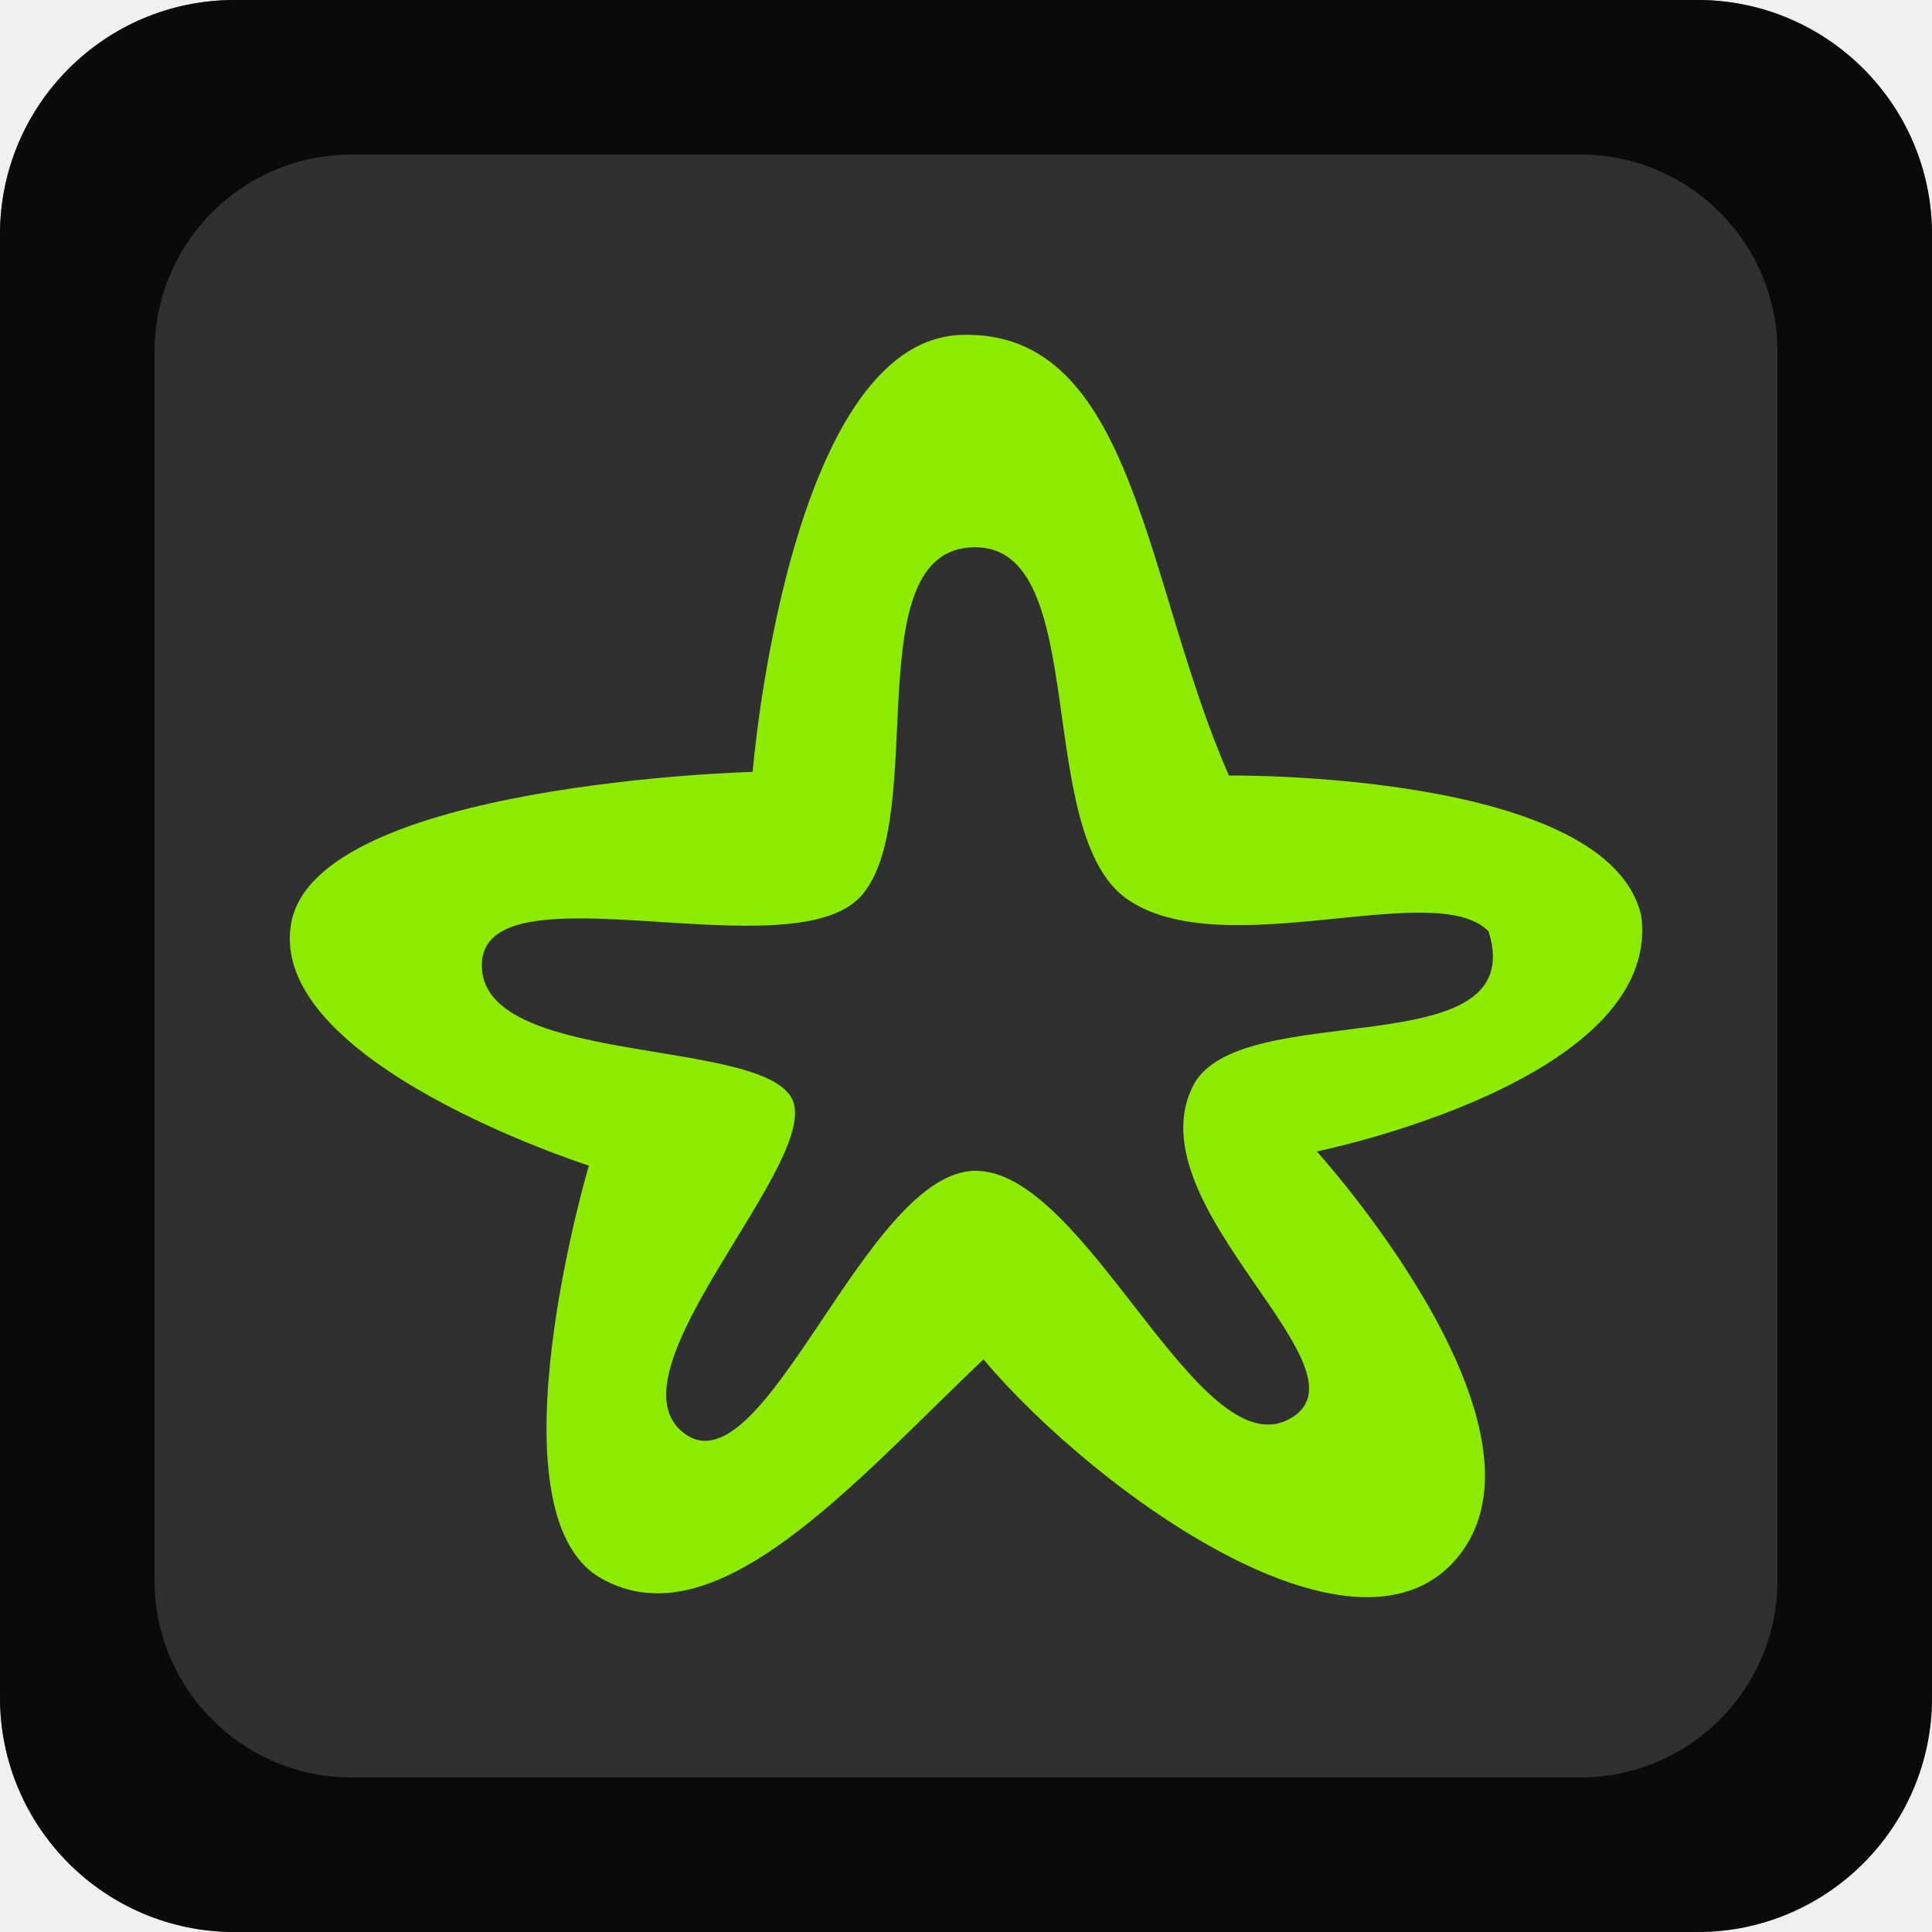
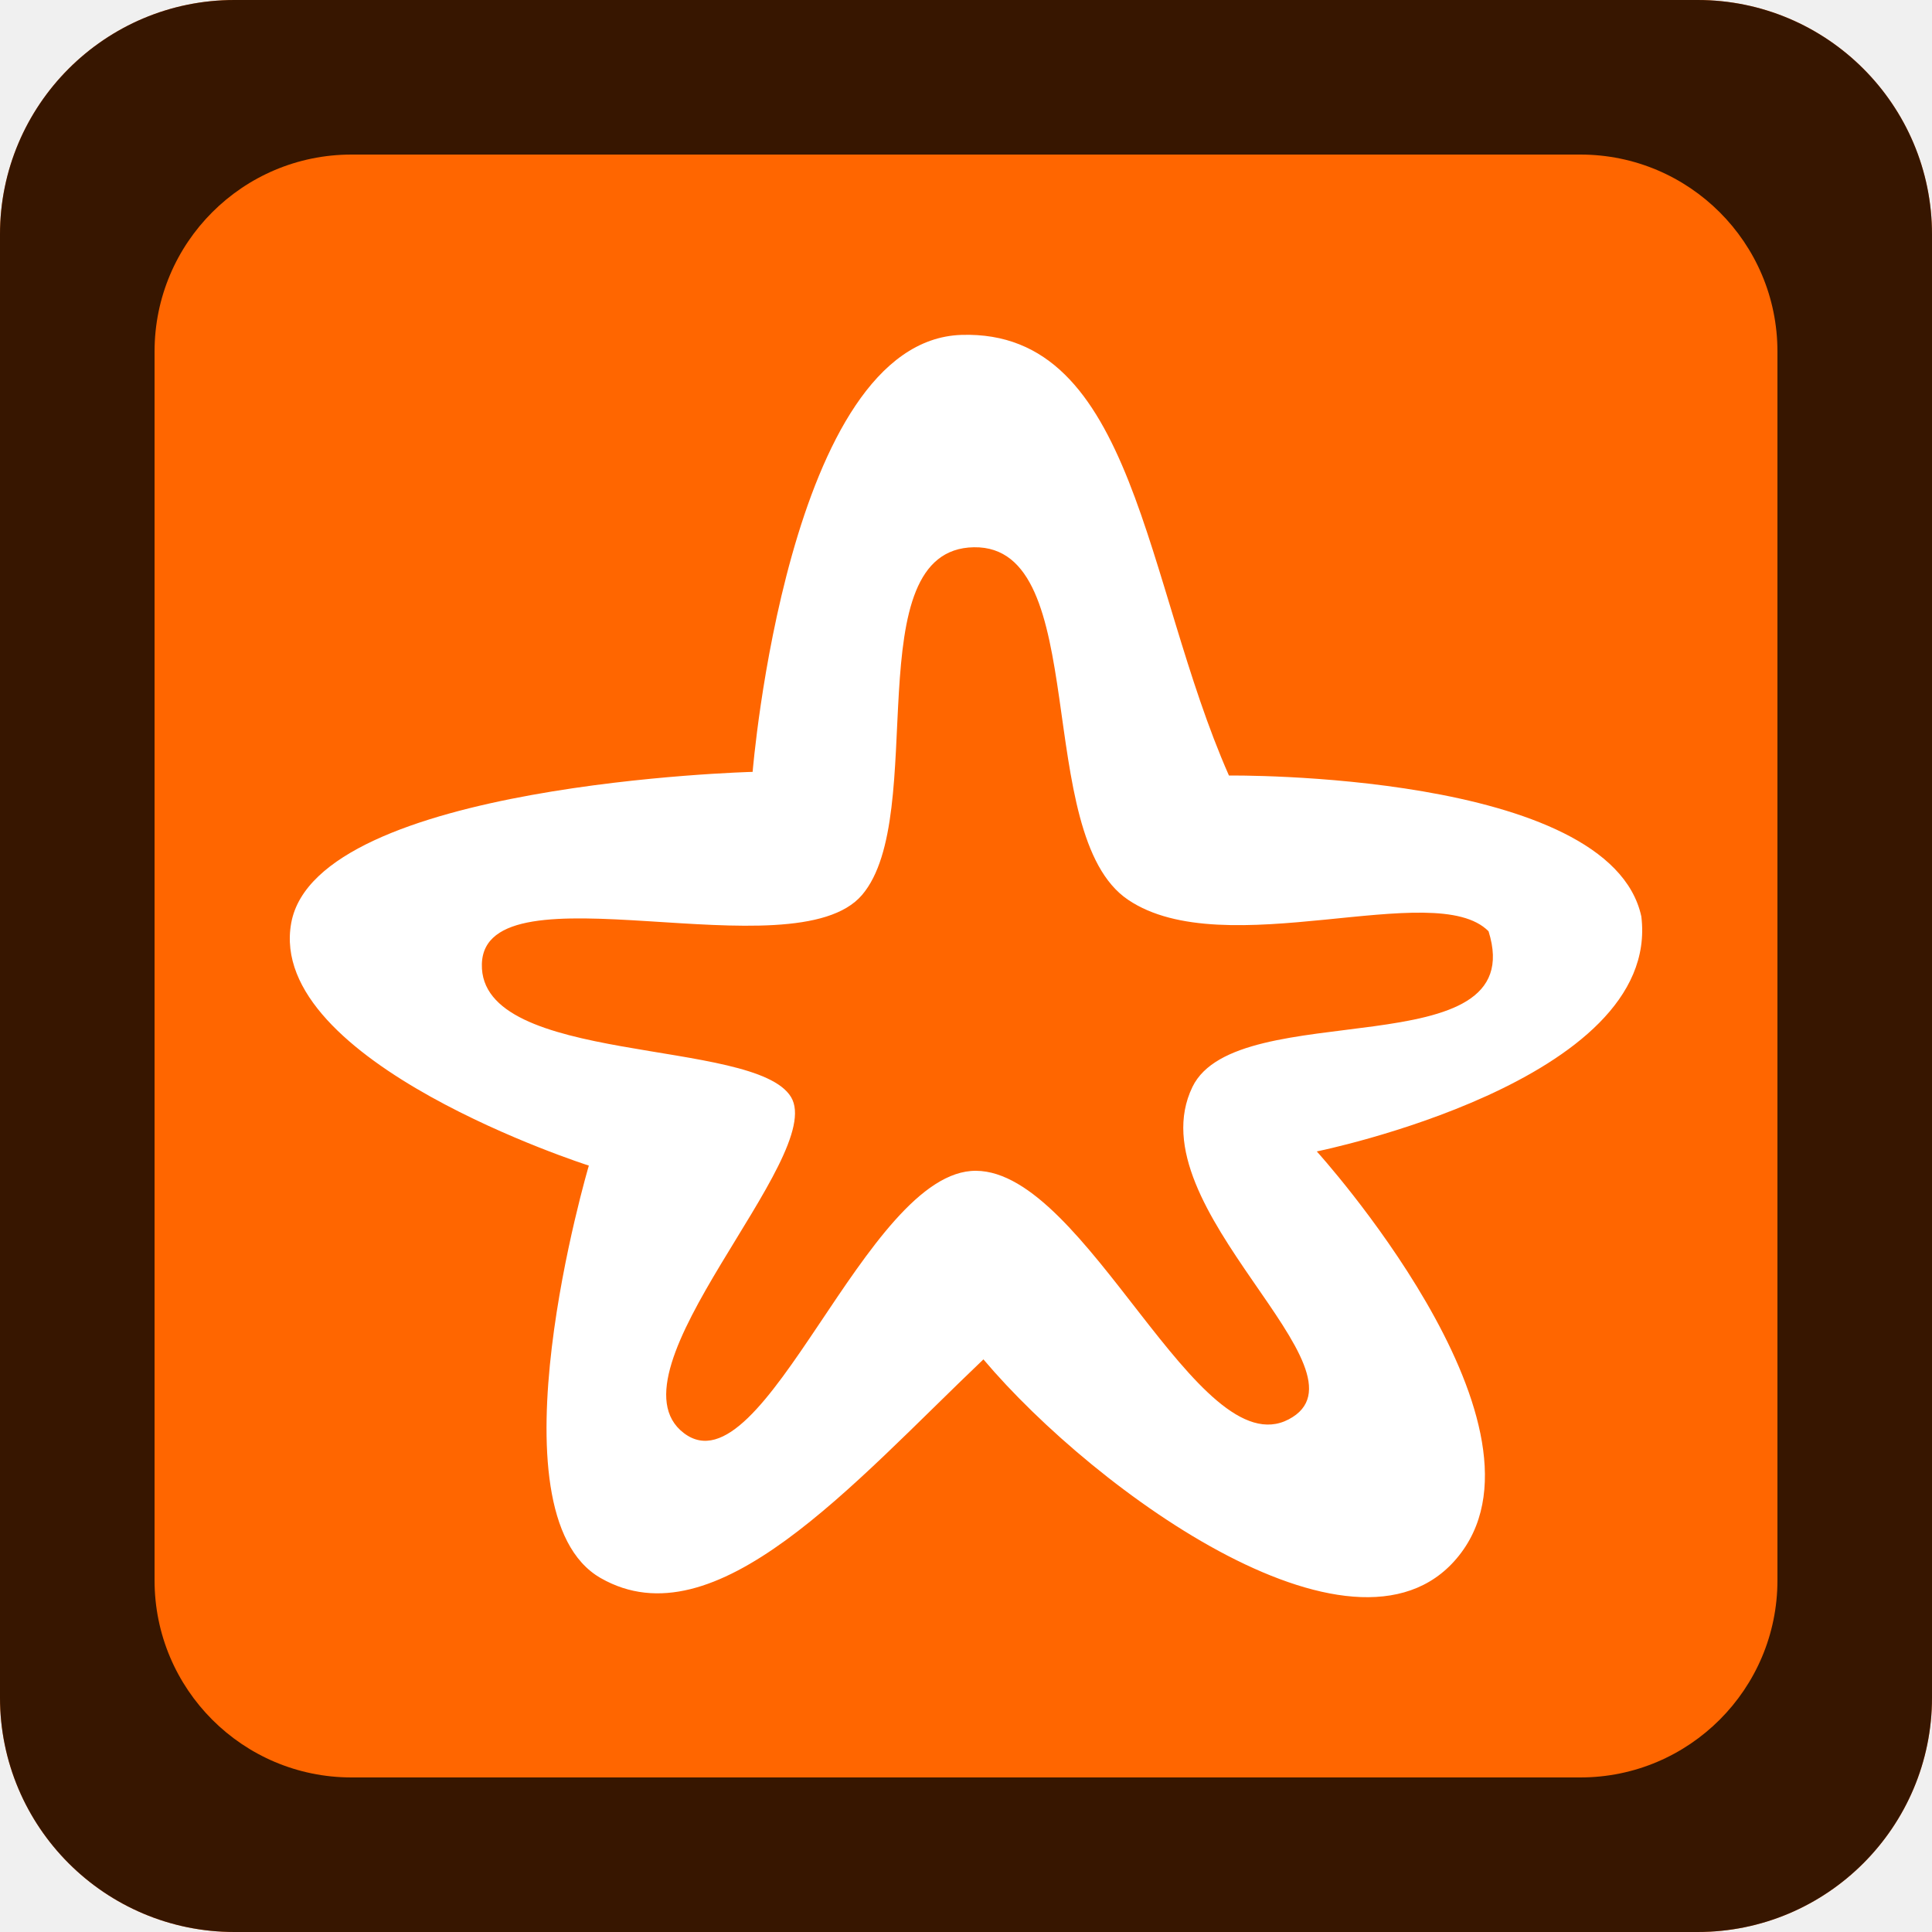
<svg xmlns="http://www.w3.org/2000/svg" xmlns:xlink="http://www.w3.org/1999/xlink" width="500" height="500" id="svg3932" version="1.1">
  <defs id="defs11">
    <radialGradient gradientUnits="userSpaceOnUse" gradientTransform="matrix(0.9864657,0.01691792,-0.01591788,0.9281548,6.183314,11.89343)" r="113.346" fy="114.604" fx="123.719" cy="114.604" cx="123.719" id="radialGradient3764" xlink:href="#linearGradient3754" />
    <linearGradient id="linearGradient3754">
      <stop id="stop3756" offset="0" style="stop-color:#54ff2e;stop-opacity:1;" />
      <stop id="stop3758" offset="1" style="stop-color:#d4ff11;stop-opacity:1;" />
    </linearGradient>
  </defs>
  <path id="path5" style="fill:#ffffff;fill-opacity:1;display:inline" d="m 439.32,9e-5 -378.641,0 C 27.167,9e-5 5e-5,27.168 5e-5,60.68 l 0,378.641 c 0,33.512 27.168,60.68 60.679,60.68 l 378.641,0 c 33.512,0 60.68,-27.168 60.68,-60.68 l 0,-378.641 c 0,-33.512 -27.166,-60.68 -60.68,-60.68 z" />
-   <path style="fill:#303030;display:inline;fill-opacity:1" d="M 60.688,-3e-5 C 27.175,-3e-5 2e-5,27.175 2e-5,60.687 l 0,378.625 c 0,33.512 27.175,60.688 60.688,60.688 l 378.625,0 c 33.512,0 60.687,-27.175 60.687,-60.688 l 0,-378.625 c 0,-33.512 -27.174,-60.688 -60.687,-60.688 l -378.625,0 z" id="path3007" />
-   <path style="fill:#8ceb00;fill-opacity:1;fill-rule:nonzero;stroke:none" d="m 248.837,86.67 c -44.989,1.407 -54.055,113.087 -54.055,113.087 0,0 -112.757,2.942 -119.406,39.074 -6.648,36.132 77.016,62.825 77.016,62.825 0,0 -26.583,89.809 3.079,106.755 29.662,16.945 65.066,-24.246 99.038,-56.608 29.101,34.459 98.215,84.385 123.71,49.955 25.496,-34.429 -37.434,-103.769 -37.434,-103.769 0,0 89.263,-18.047 83.989,-60.815 C 416.602,199.53 318.051,200.706 318.051,200.706 296.075,150.914 293.826,85.263 248.837,86.67 z m 3.222,54.96 c 30.736,-0.474 14.855,74.279 39.863,91.217 25.008,16.938 79.475,-5.854 93.311,8.163 11.266,35.748 -65.039,16.42 -76.624,40.272 -15.212,31.319 48.398,73.71 24.9,86.048 -23.498,12.339 -52.324,-64.127 -80.907,-64.33 -28.582,-0.203 -54.779,83.788 -75.635,67.873 -20.856,-15.915 37.147,-71.559 27.738,-86.984 -9.409,-15.425 -80.648,-8.03 -79.997,-34.382 0.651,-26.351 80.817,2.687 98.383,-17.886 17.566,-20.573 -1.768,-89.518 28.968,-89.992 z" id="path7-4" />
+   <path style="fill:#ff6600;display:inline;fill-opacity:1" d="M 60.688,-3e-5 C 27.175,-3e-5 2e-5,27.175 2e-5,60.687 l 0,378.625 c 0,33.512 27.175,60.688 60.688,60.688 l 378.625,0 c 33.512,0 60.687,-27.175 60.687,-60.688 l 0,-378.625 c 0,-33.512 -27.174,-60.688 -60.687,-60.688 l -378.625,0 z" id="path3007" />
+   <path style="fill:#ffffff;fill-opacity:1;fill-rule:nonzero;stroke:none" d="m 248.837,86.67 c -44.989,1.407 -54.055,113.087 -54.055,113.087 0,0 -112.757,2.942 -119.406,39.074 -6.648,36.132 77.016,62.825 77.016,62.825 0,0 -26.583,89.809 3.079,106.755 29.662,16.945 65.066,-24.246 99.038,-56.608 29.101,34.459 98.215,84.385 123.71,49.955 25.496,-34.429 -37.434,-103.769 -37.434,-103.769 0,0 89.263,-18.047 83.989,-60.815 C 416.602,199.53 318.051,200.706 318.051,200.706 296.075,150.914 293.826,85.263 248.837,86.67 z m 3.222,54.96 c 30.736,-0.474 14.855,74.279 39.863,91.217 25.008,16.938 79.475,-5.854 93.311,8.163 11.266,35.748 -65.039,16.42 -76.624,40.272 -15.212,31.319 48.398,73.71 24.9,86.048 -23.498,12.339 -52.324,-64.127 -80.907,-64.33 -28.582,-0.203 -54.779,83.788 -75.635,67.873 -20.856,-15.915 37.147,-71.559 27.738,-86.984 -9.409,-15.425 -80.648,-8.03 -79.997,-34.382 0.651,-26.351 80.817,2.687 98.383,-17.886 17.566,-20.573 -1.768,-89.518 28.968,-89.992 z" id="path7-4" />
  <path style="fill:#000000;fill-opacity:0.784;display:inline" d="M 60.688,0 C 27.175,0 -9.9999862e-5,27.175 0,60.688 L 0,439.312 C 0,472.825 27.175,500 60.688,500 l 378.625,0 C 472.825,500 500,472.825 500,439.312 L 500,60.688 C 500,27.175 472.826,0 439.312,0 L 60.688,0 z M 90.969,40 409,40 c 28.151,0 51,22.819 51,50.969 L 460,409 c -8e-5,28.15 -22.85,51 -51,51 L 90.969,460 C 62.819,460 40,437.15 40,409 L 40,90.969 C 40,62.819 62.819,40 90.969,40 z" id="path7-8-6-9" />
</svg>
